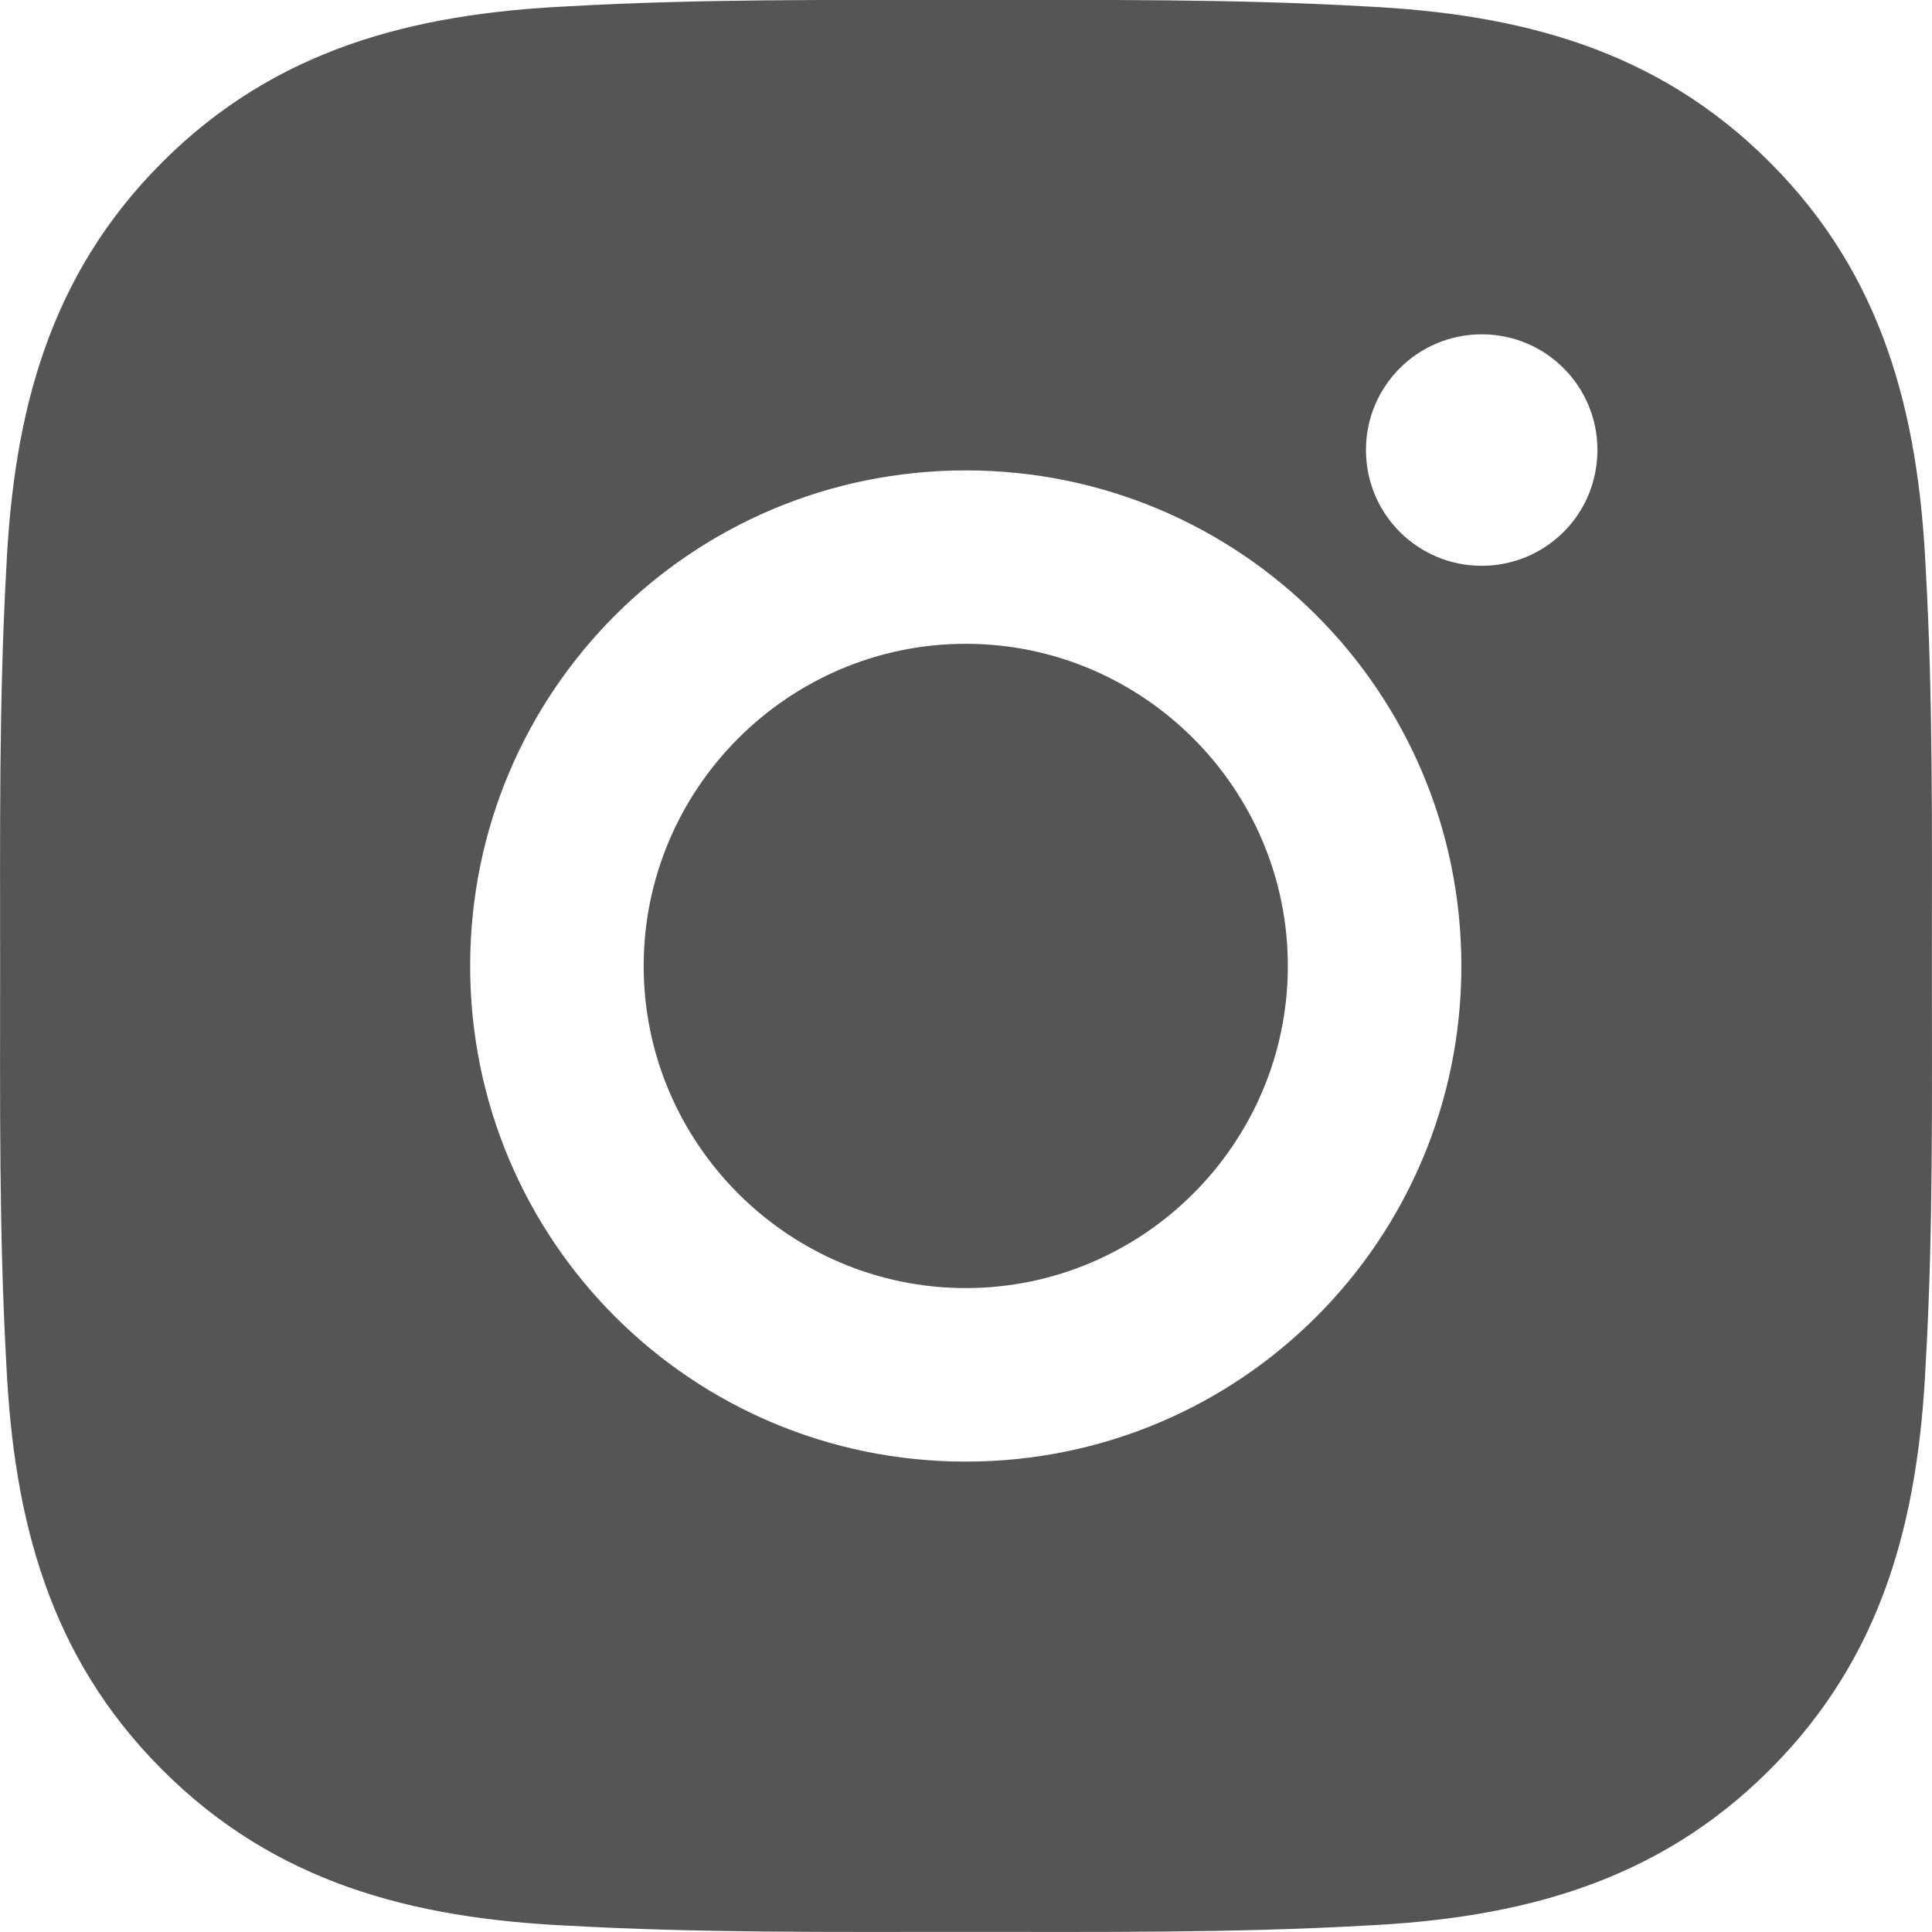
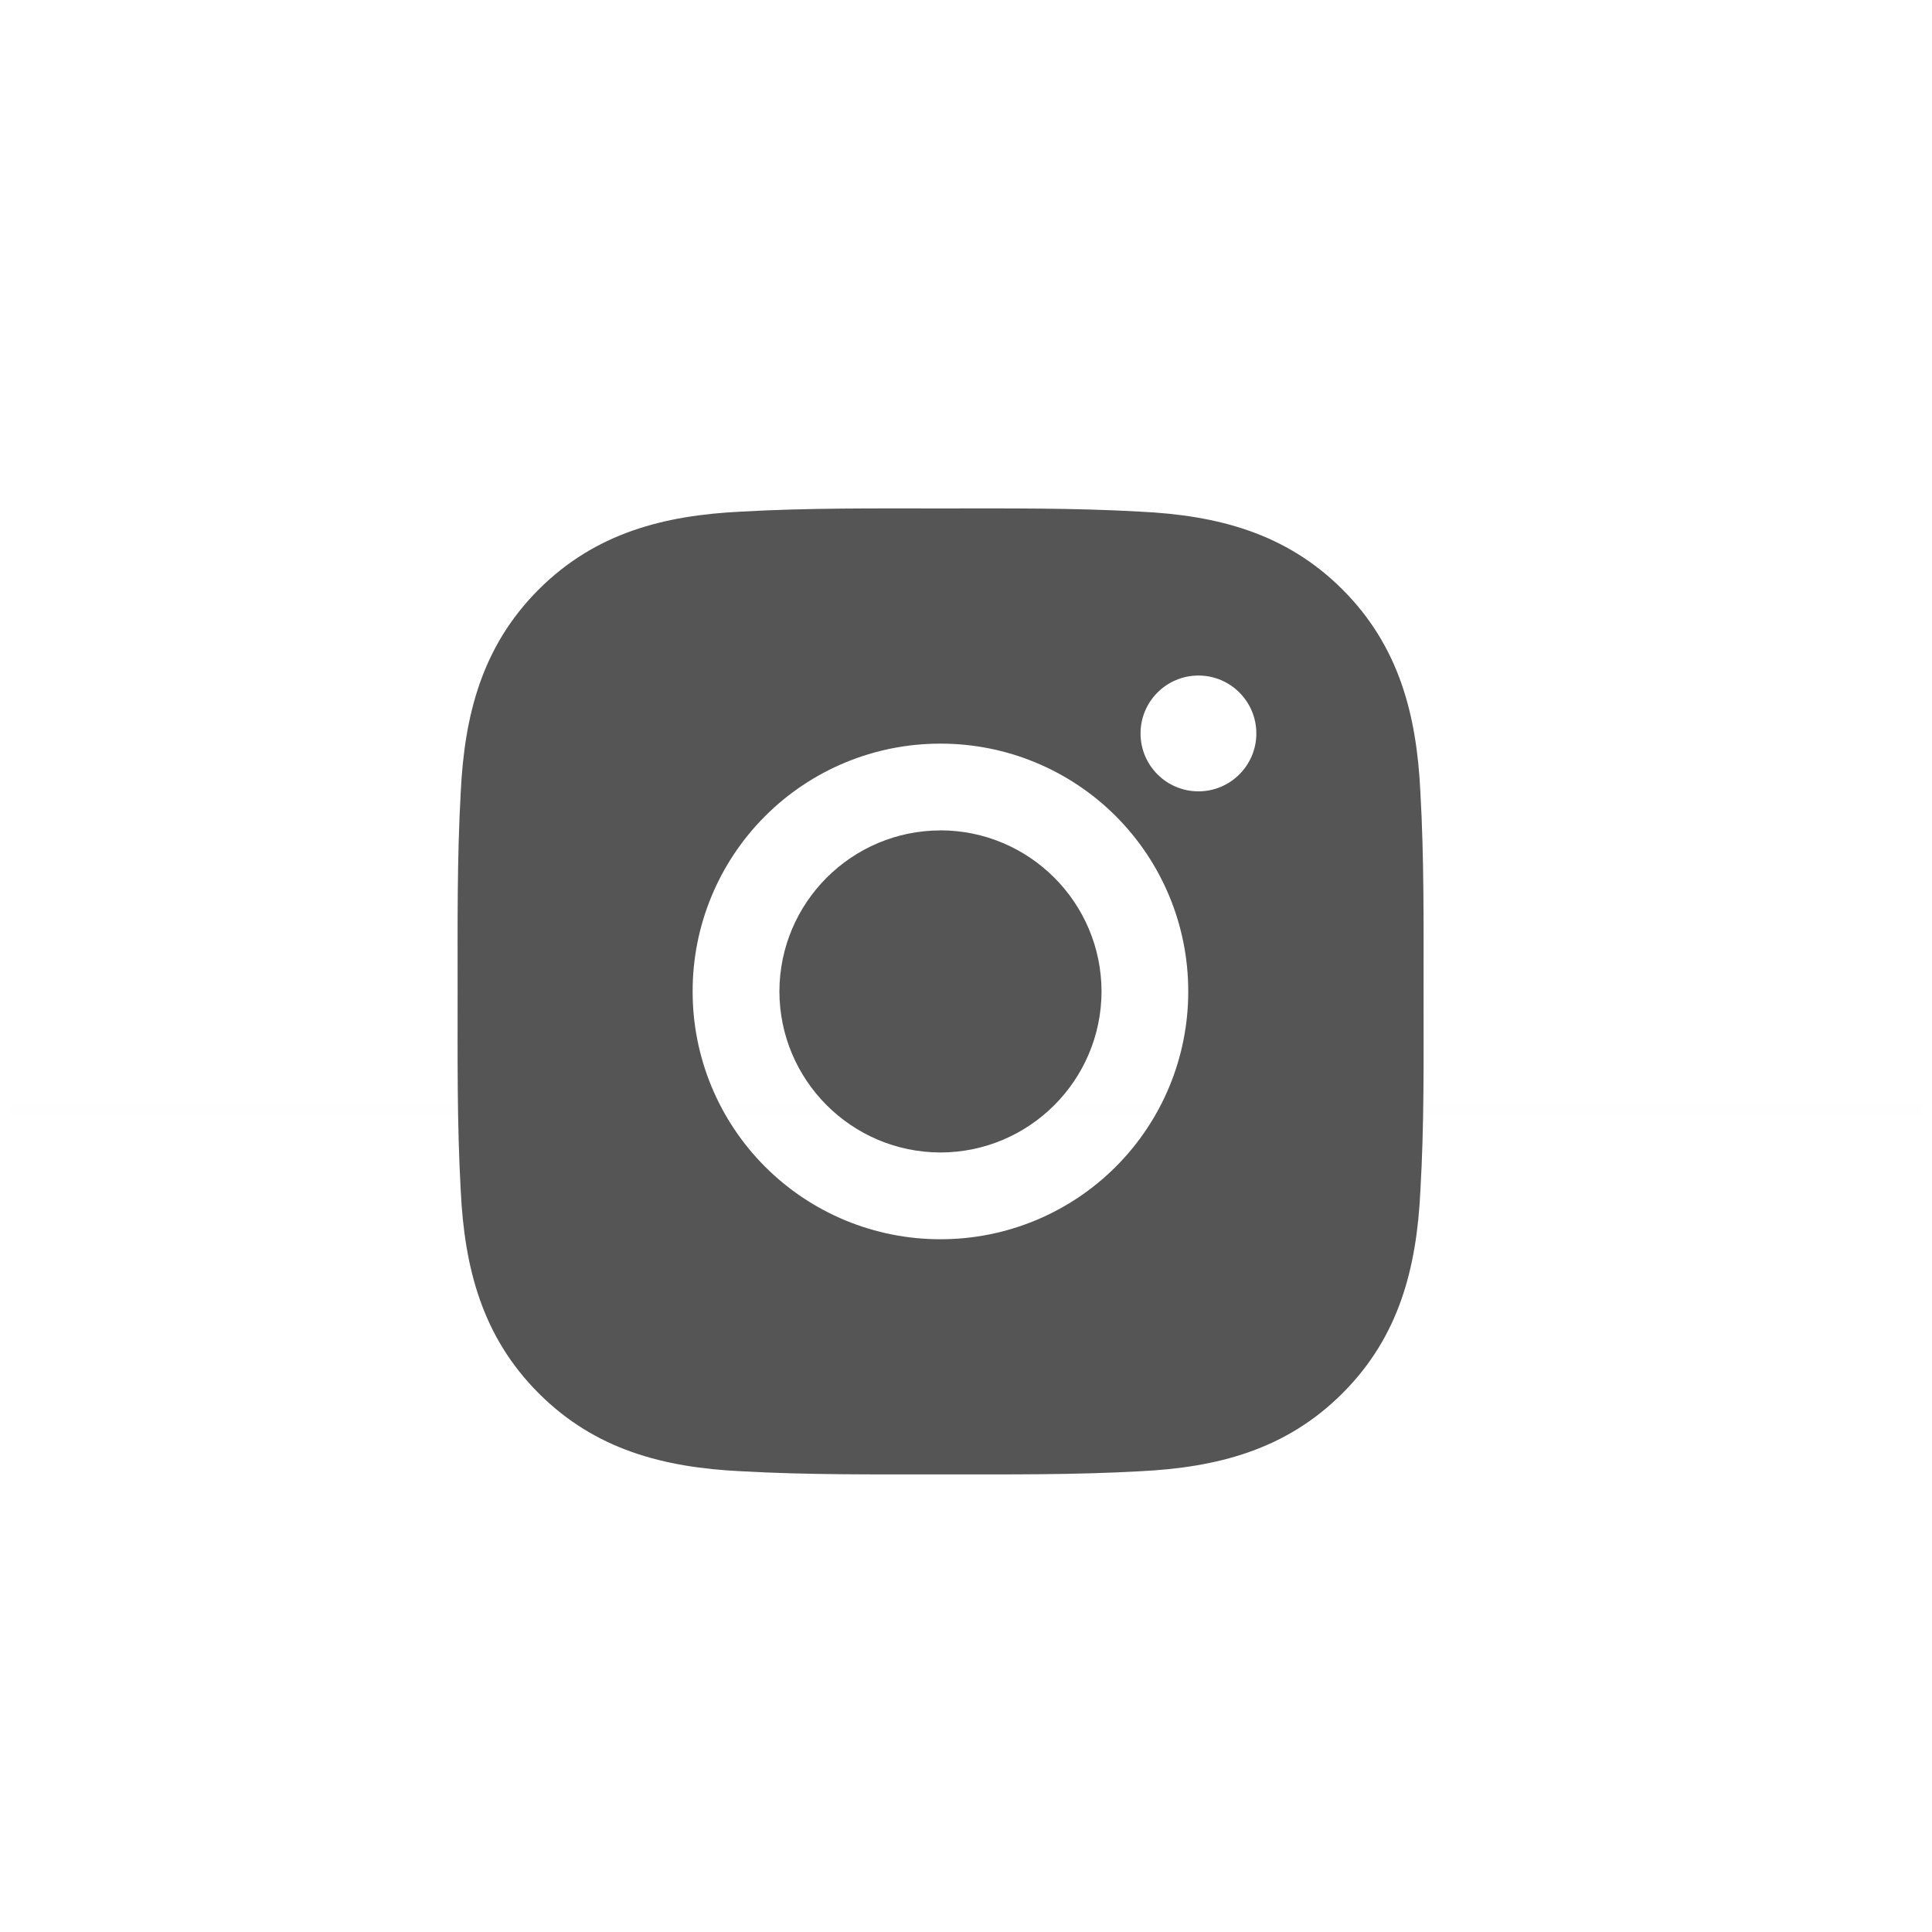
- <svg xmlns="http://www.w3.org/2000/svg" width="16.1" height="16.1" viewBox="0 0 16.1 16.1" fill="none">
-   <defs />
-   <path id="ic-instagram" d="M8.048 5.365C6.57 5.365 5.364 6.572 5.364 8.05C5.364 9.528 6.57 10.734 8.048 10.734C9.526 10.734 10.732 9.528 10.732 8.05C10.732 6.572 9.526 5.365 8.048 5.365ZM16.099 8.05C16.099 6.938 16.11 5.837 16.047 4.727C15.985 3.438 15.691 2.294 14.748 1.352C13.804 0.407 12.662 0.115 11.373 0.053C10.261 -0.01 9.16 0 8.05 0C6.938 0 5.837 -0.01 4.727 0.053C3.438 0.115 2.294 0.409 1.352 1.352C0.407 2.296 0.115 3.438 0.053 4.727C-0.009 5.839 0.001 6.94 0.001 8.05C0.001 9.16 -0.009 10.263 0.053 11.373C0.115 12.662 0.409 13.806 1.352 14.748C2.296 15.693 3.438 15.985 4.727 16.047C5.839 16.109 6.94 16.099 8.05 16.099C9.162 16.099 10.263 16.109 11.373 16.047C12.662 15.985 13.806 15.691 14.748 14.748C15.693 13.804 15.985 12.662 16.047 11.373C16.111 10.263 16.099 9.162 16.099 8.05ZM8.048 12.18C5.762 12.18 3.918 10.336 3.918 8.05C3.918 5.764 5.762 3.92 8.048 3.92C10.334 3.92 12.178 5.764 12.178 8.05C12.178 10.336 10.334 12.18 8.048 12.18ZM12.348 4.715C11.814 4.715 11.383 4.284 11.383 3.75C11.383 3.217 11.814 2.786 12.348 2.786C12.881 2.786 13.312 3.217 13.312 3.75C13.312 3.877 13.287 4.003 13.239 4.12C13.191 4.237 13.12 4.343 13.03 4.433C12.94 4.522 12.834 4.594 12.717 4.642C12.6 4.69 12.474 4.715 12.348 4.715Z" fill="#555555" fill-opacity="1" fill-rule="nonzero" />
+ <svg xmlns="http://www.w3.org/2000/svg" width="32.2" height="32.2" fill="none">
+   <defs>
+     <linearGradient id="a" x1="16.1" x2="16.1" y1="0" y2="32.2" gradientUnits="userSpaceOnUse">
+       <stop stop-color="#FEFEFF" stop-opacity=".29" />
+       <stop offset="1" stop-color="#FFF" stop-opacity=".4" />
+     </linearGradient>
+     <linearGradient id="b" x1="-1.544" x2="32.2" y1="2.159" y2="33.216" gradientUnits="userSpaceOnUse">
+       <stop stop-color="#FFF" stop-opacity=".078" />
+       <stop offset="1" stop-color="#FFF" stop-opacity=".071" />
+     </linearGradient>
+   </defs>
+   <circle cx="16.1" cy="16.1" r="16.1" fill="url(#a)" fill-opacity=".05" />
+   <circle cx="16.1" cy="16.1" r="15.6" stroke="url(#b)" />
+   <path fill="#555" d="M15.674 13.84a2.69 2.69 0 0 0-2.684 2.684 2.69 2.69 0 0 0 2.684 2.684 2.69 2.69 0 0 0 2.685-2.684 2.69 2.69 0 0 0-2.685-2.685Zm8.052 2.684c0-1.112.01-2.214-.053-3.323-.062-1.29-.356-2.433-1.298-3.376-.945-.944-2.087-1.236-3.376-1.298-1.111-.063-2.213-.053-3.323-.053-1.111 0-2.213-.01-3.322.053-1.29.062-2.433.356-3.376 1.298-.944.945-1.236 2.087-1.299 3.376-.062 1.111-.052 2.213-.052 3.323 0 1.11-.01 2.213.052 3.322.063 1.29.357 2.433 1.3 3.376.944.944 2.086 1.236 3.375 1.299 1.111.062 2.213.052 3.322.052 1.112 0 2.214.01 3.323-.052 1.29-.063 2.433-.357 3.376-1.3.944-.944 1.236-2.086 1.298-3.375.065-1.11.053-2.21.053-3.322Zm-8.052 4.13a4.125 4.125 0 0 1-4.13-4.13 4.124 4.124 0 0 1 4.13-4.13 4.124 4.124 0 0 1 4.13 4.13 4.125 4.125 0 0 1-4.13 4.13Zm4.3-7.465a.963.963 0 1 1 0-1.93.963.963 0 1 1 0 1.93Z" />
</svg>
